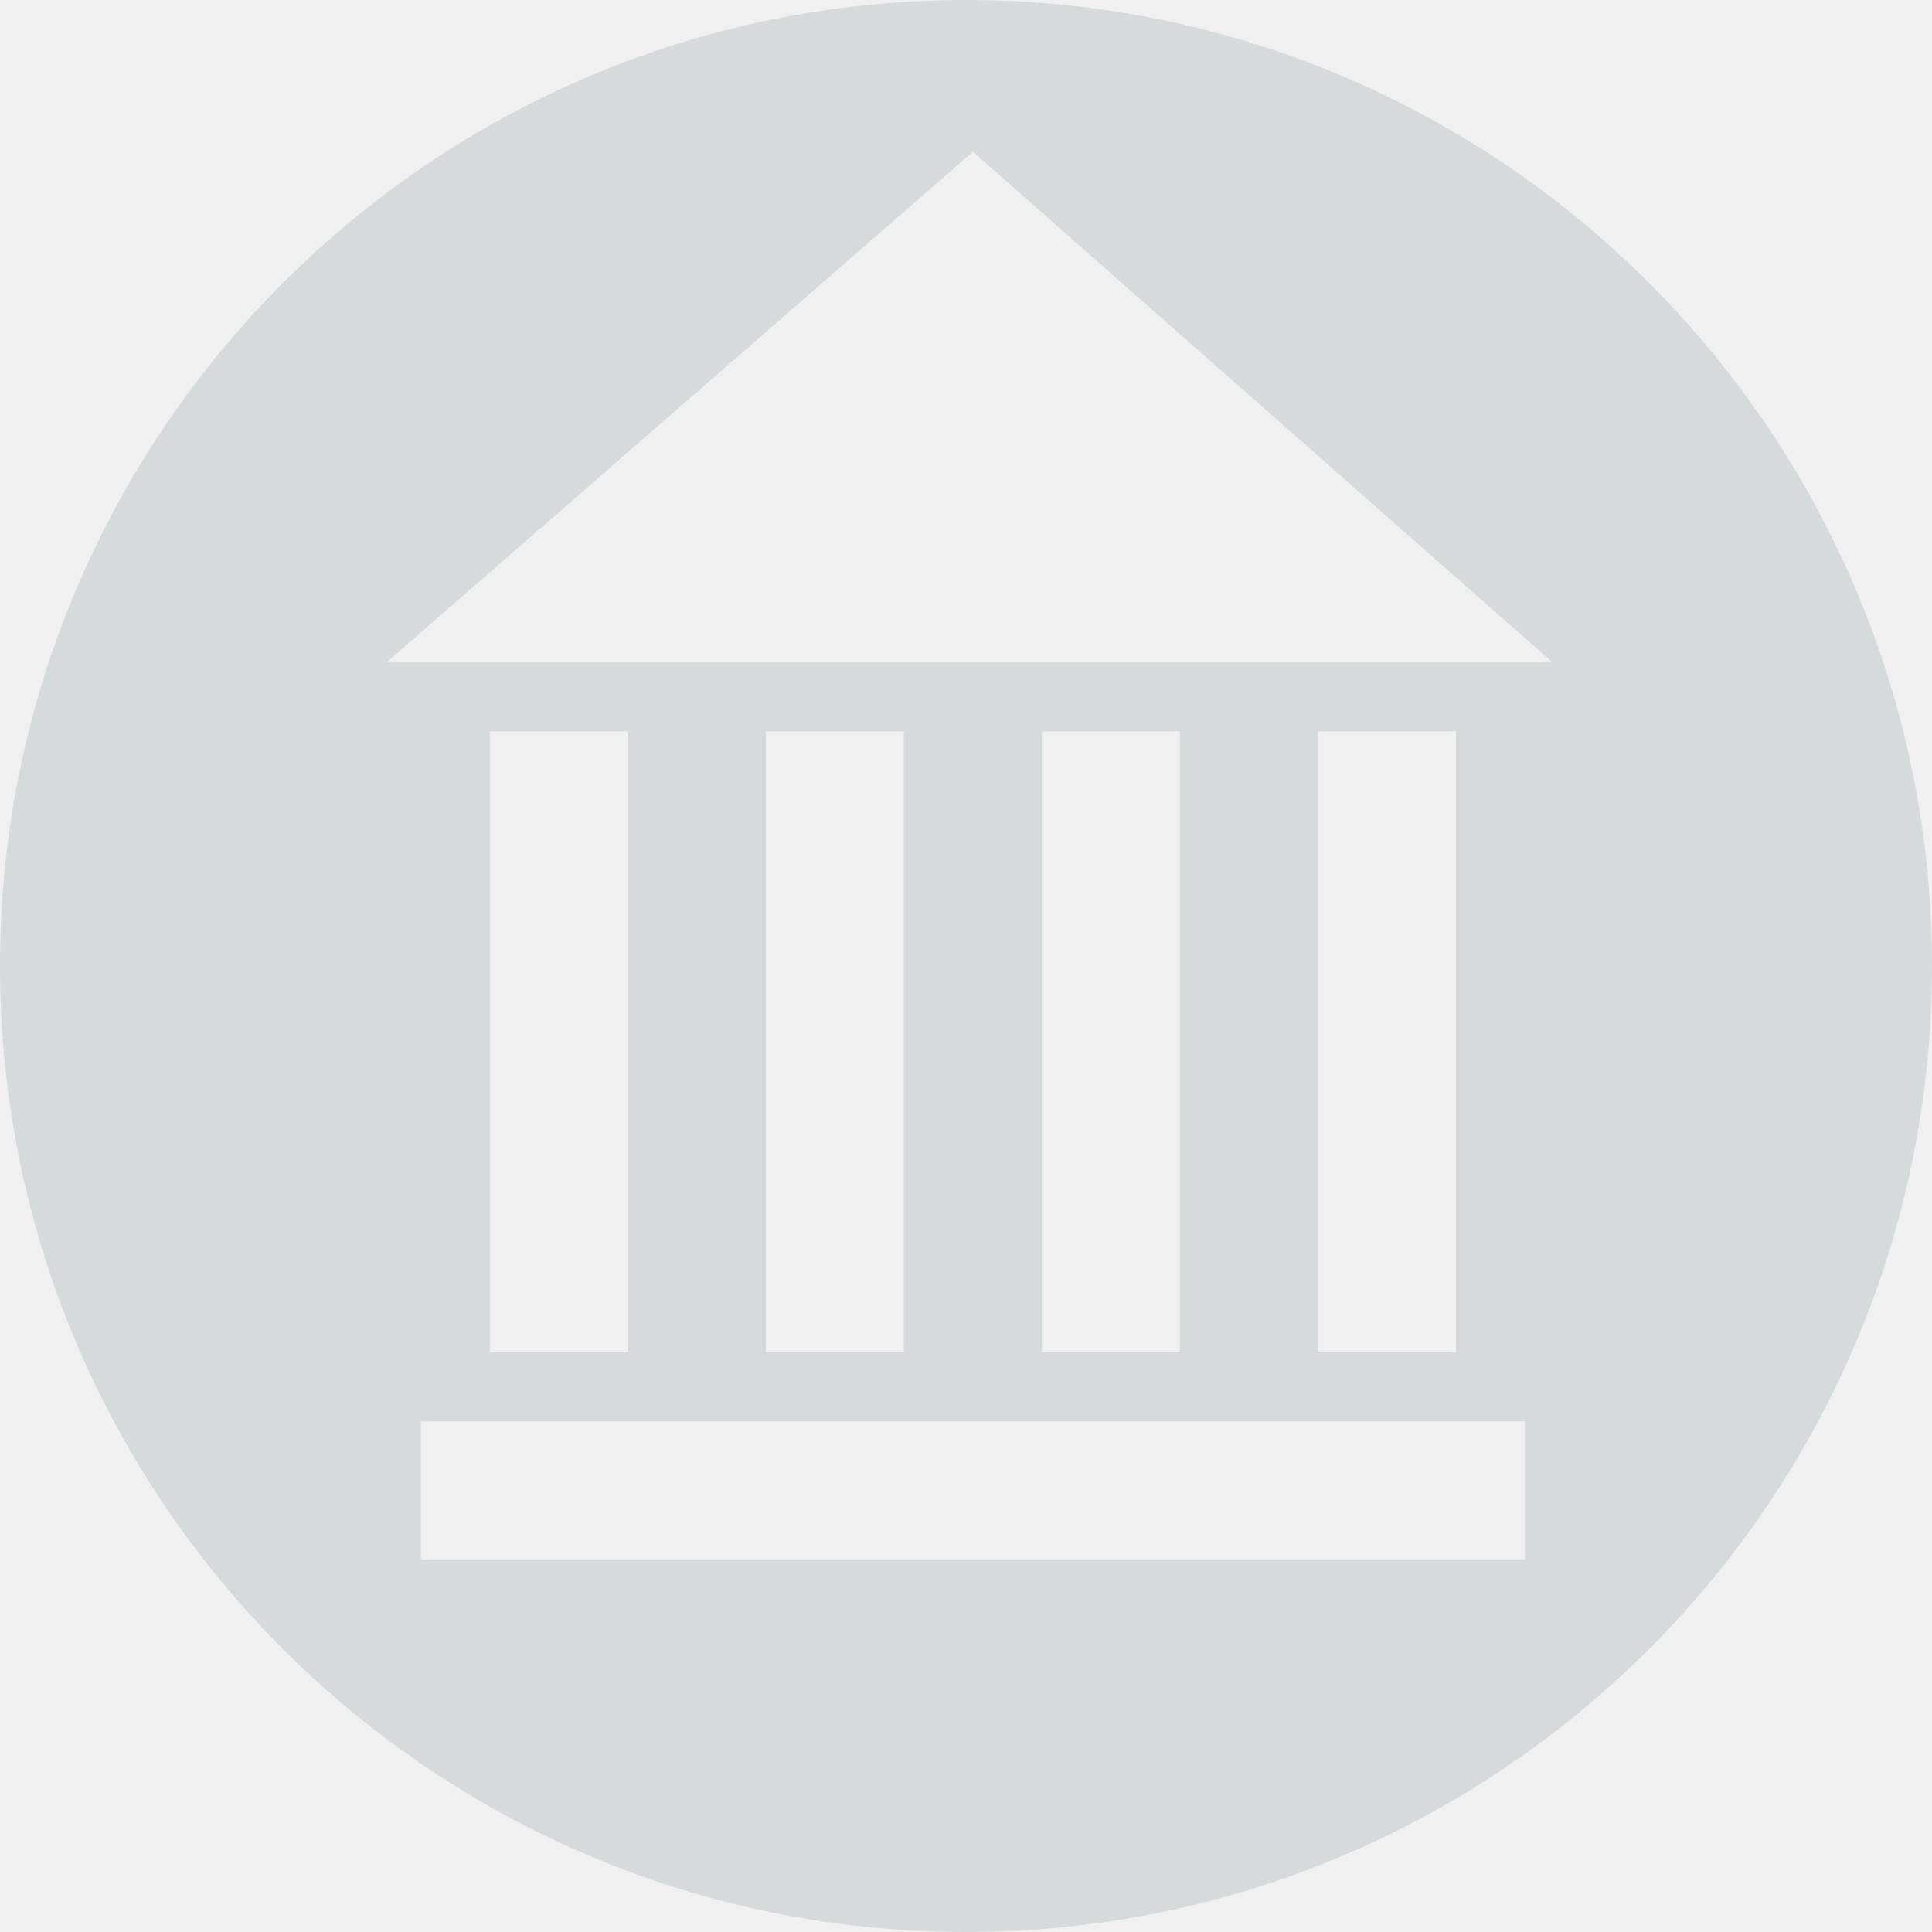
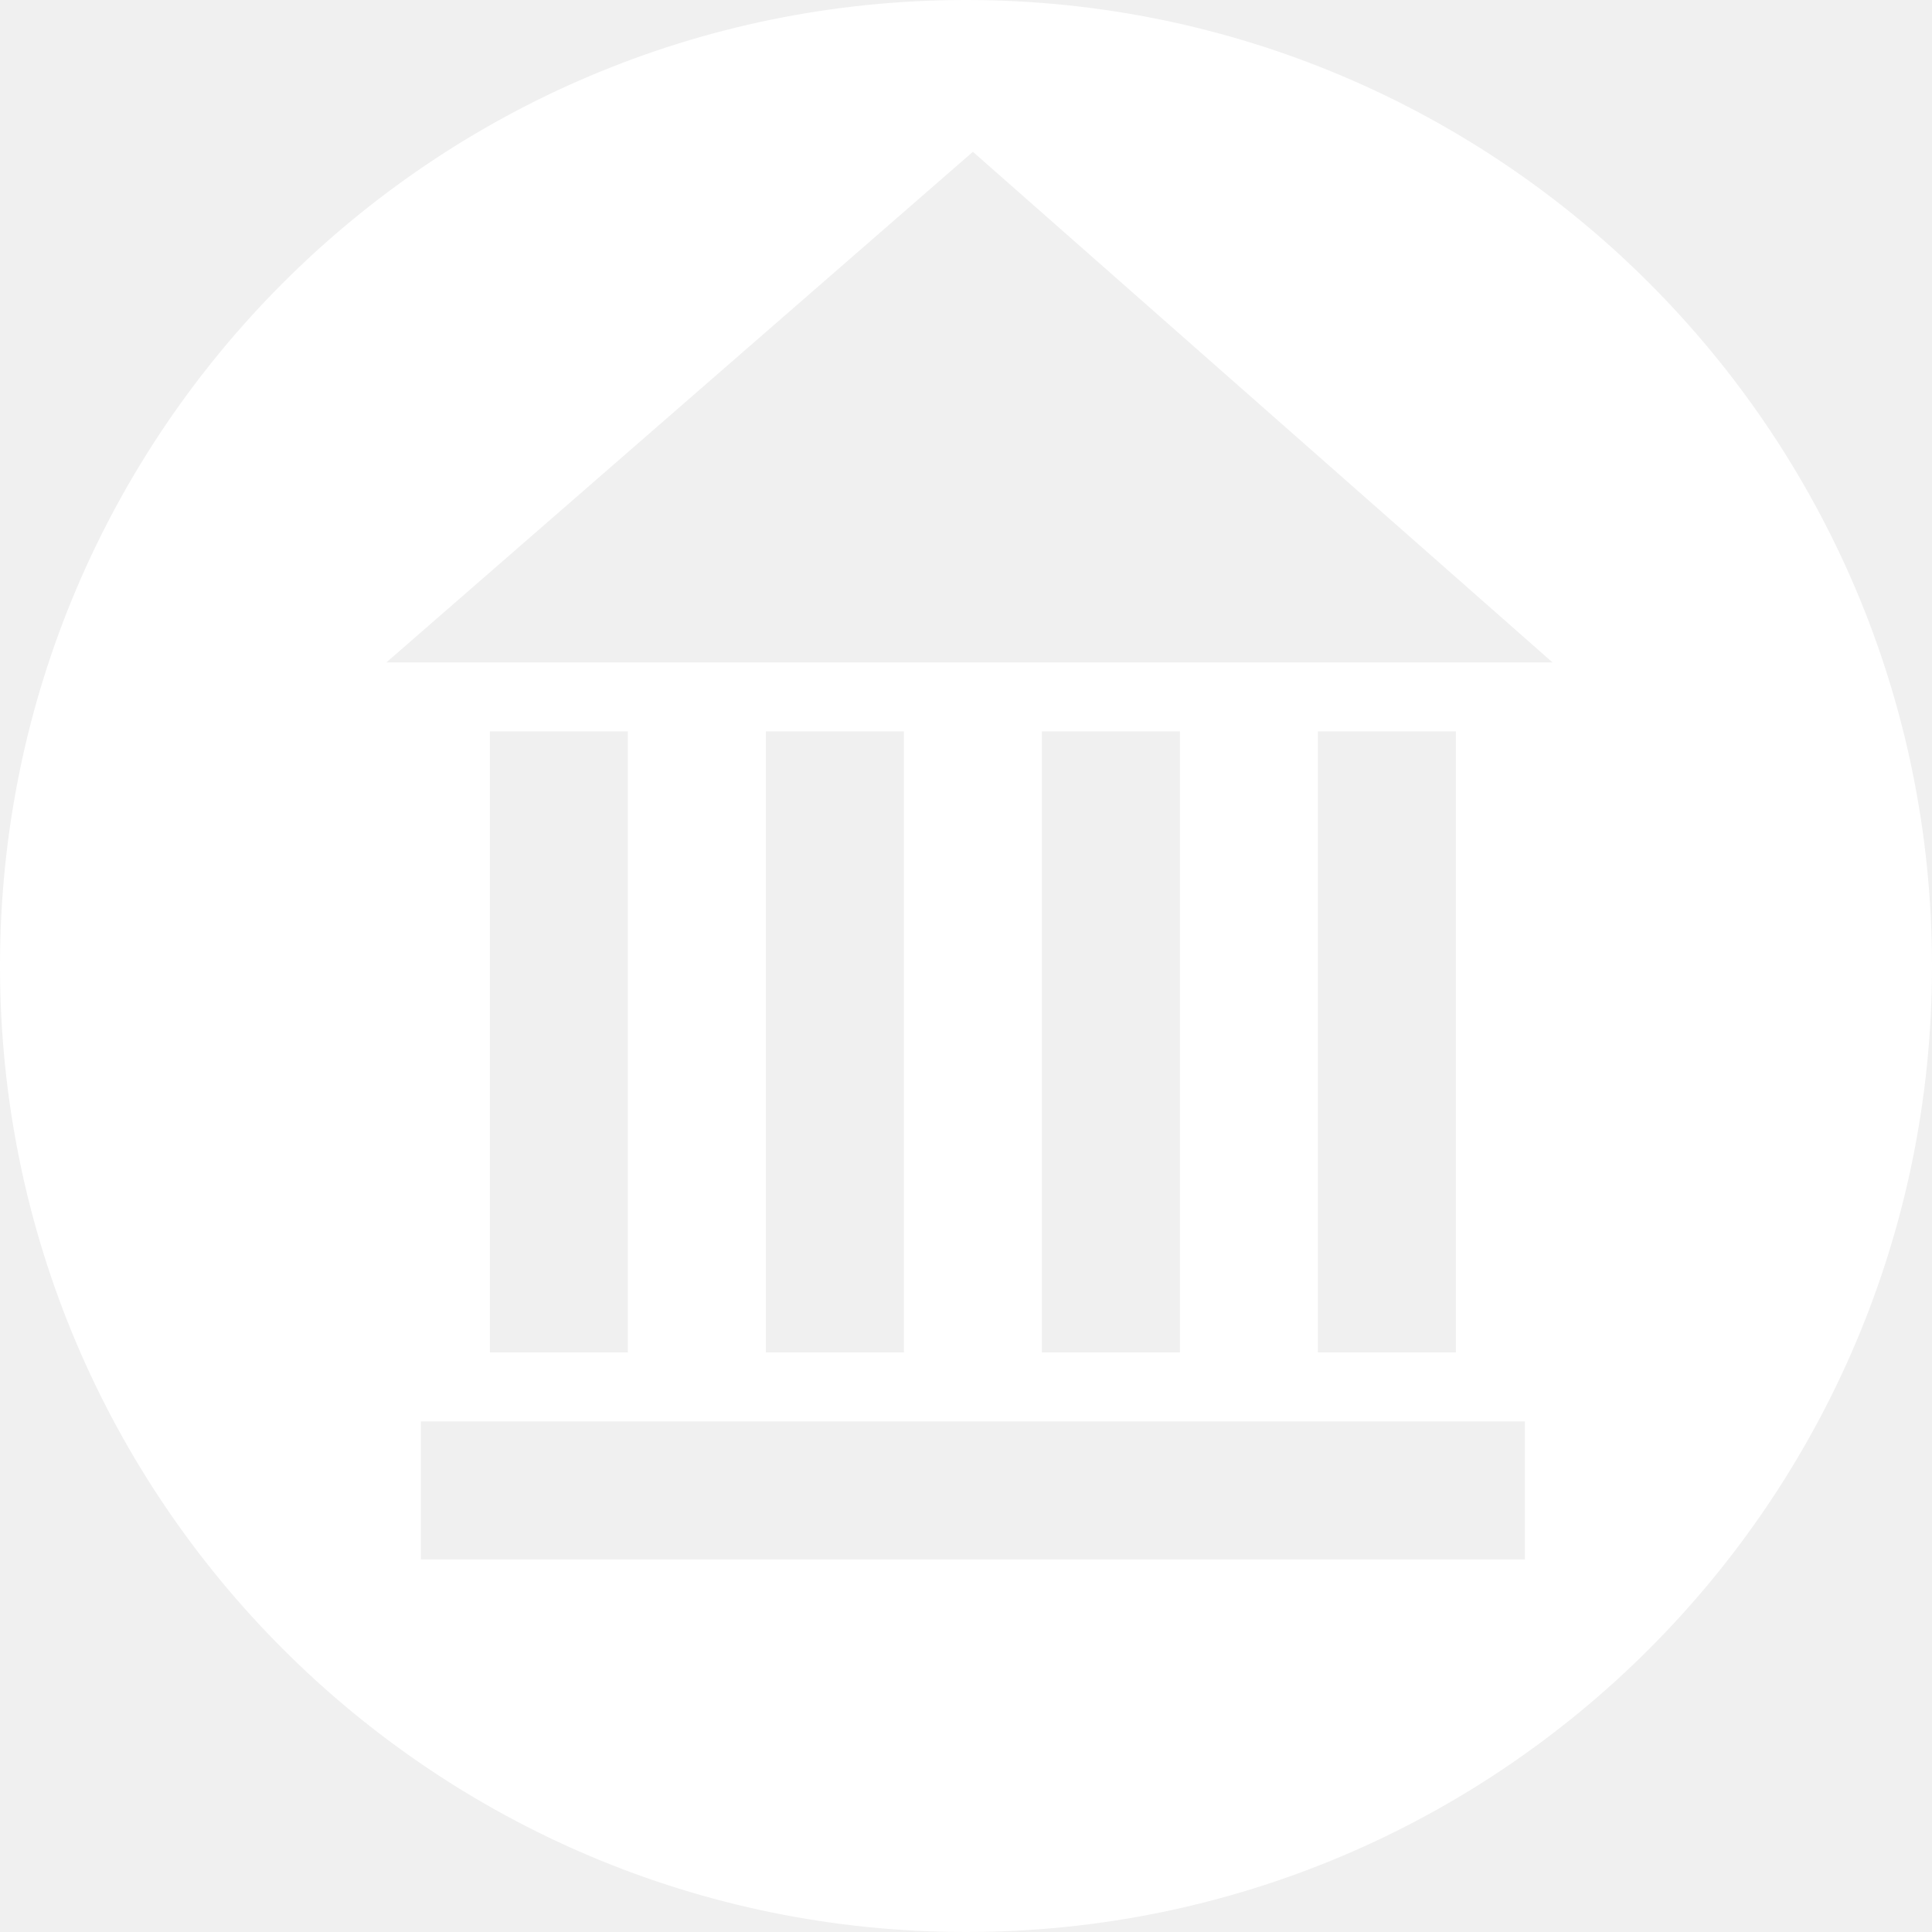
<svg xmlns="http://www.w3.org/2000/svg" id="Layer_1" data-name="Layer 1" viewBox="0 0 28 28">
  <defs>
-     <style>.cls-1{fill:#d7dadb;}</style>
+     <style>.cls-1{fill:#fff;}</style>
  </defs>
-   <path class="cls-1" d="M14.9,1.4a14,14,0,1,0,14,14A14,14,0,0,0,14.9,1.4ZM23,24H7V22H23ZM8,21V12h2v9Zm4,0V12h2v9Zm4,0V12h2v9Zm4,0V12h2v9ZM6.5,11,15,3.6,23.4,11Z" transform="translate(-0.9 -1.4)" />
+   <path class="cls-1" d="M14,0A14,14,0,1,0,28,14h0A14,14,0,0,0,14,0Zm8.1,22.6H6.1v-2h16Zm-15-3v-9h2v9Zm4,0v-9h2v9Zm4,0v-9h2v9Zm4,0v-9h2v9ZM5.6,9.6l8.5-7.4,8.4,7.4Z" transform="translate(0)" />
</svg>
